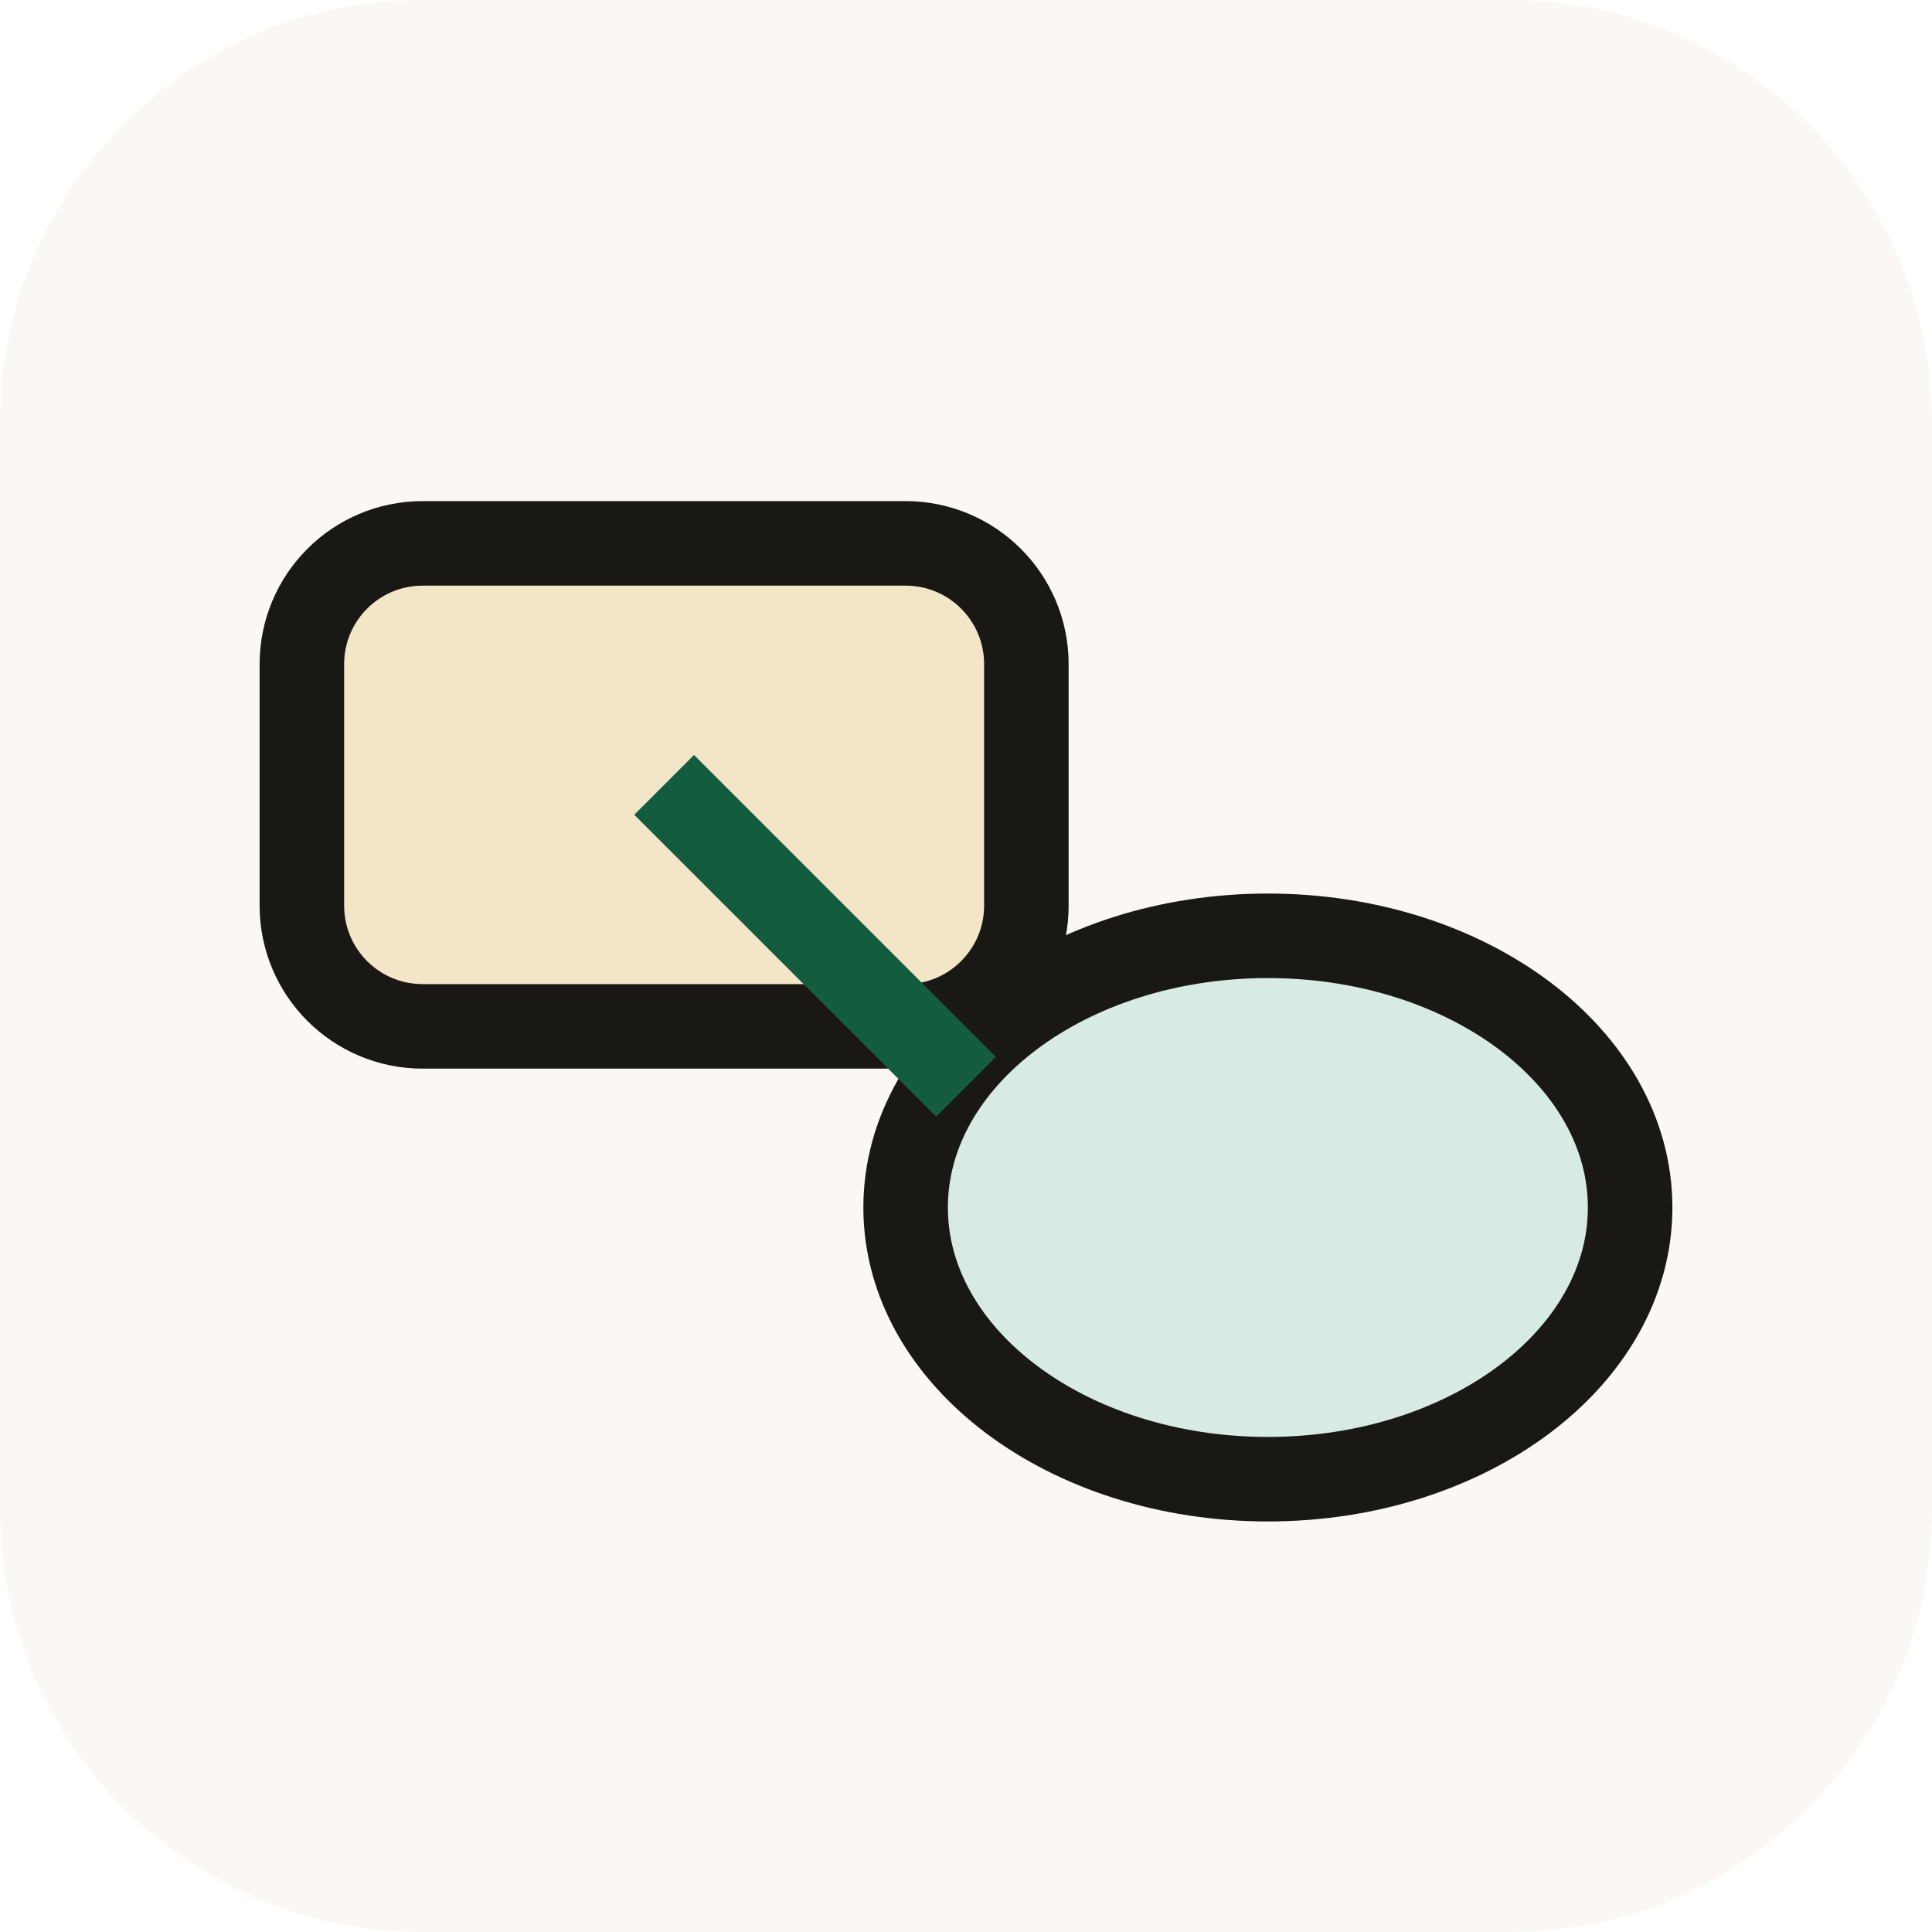
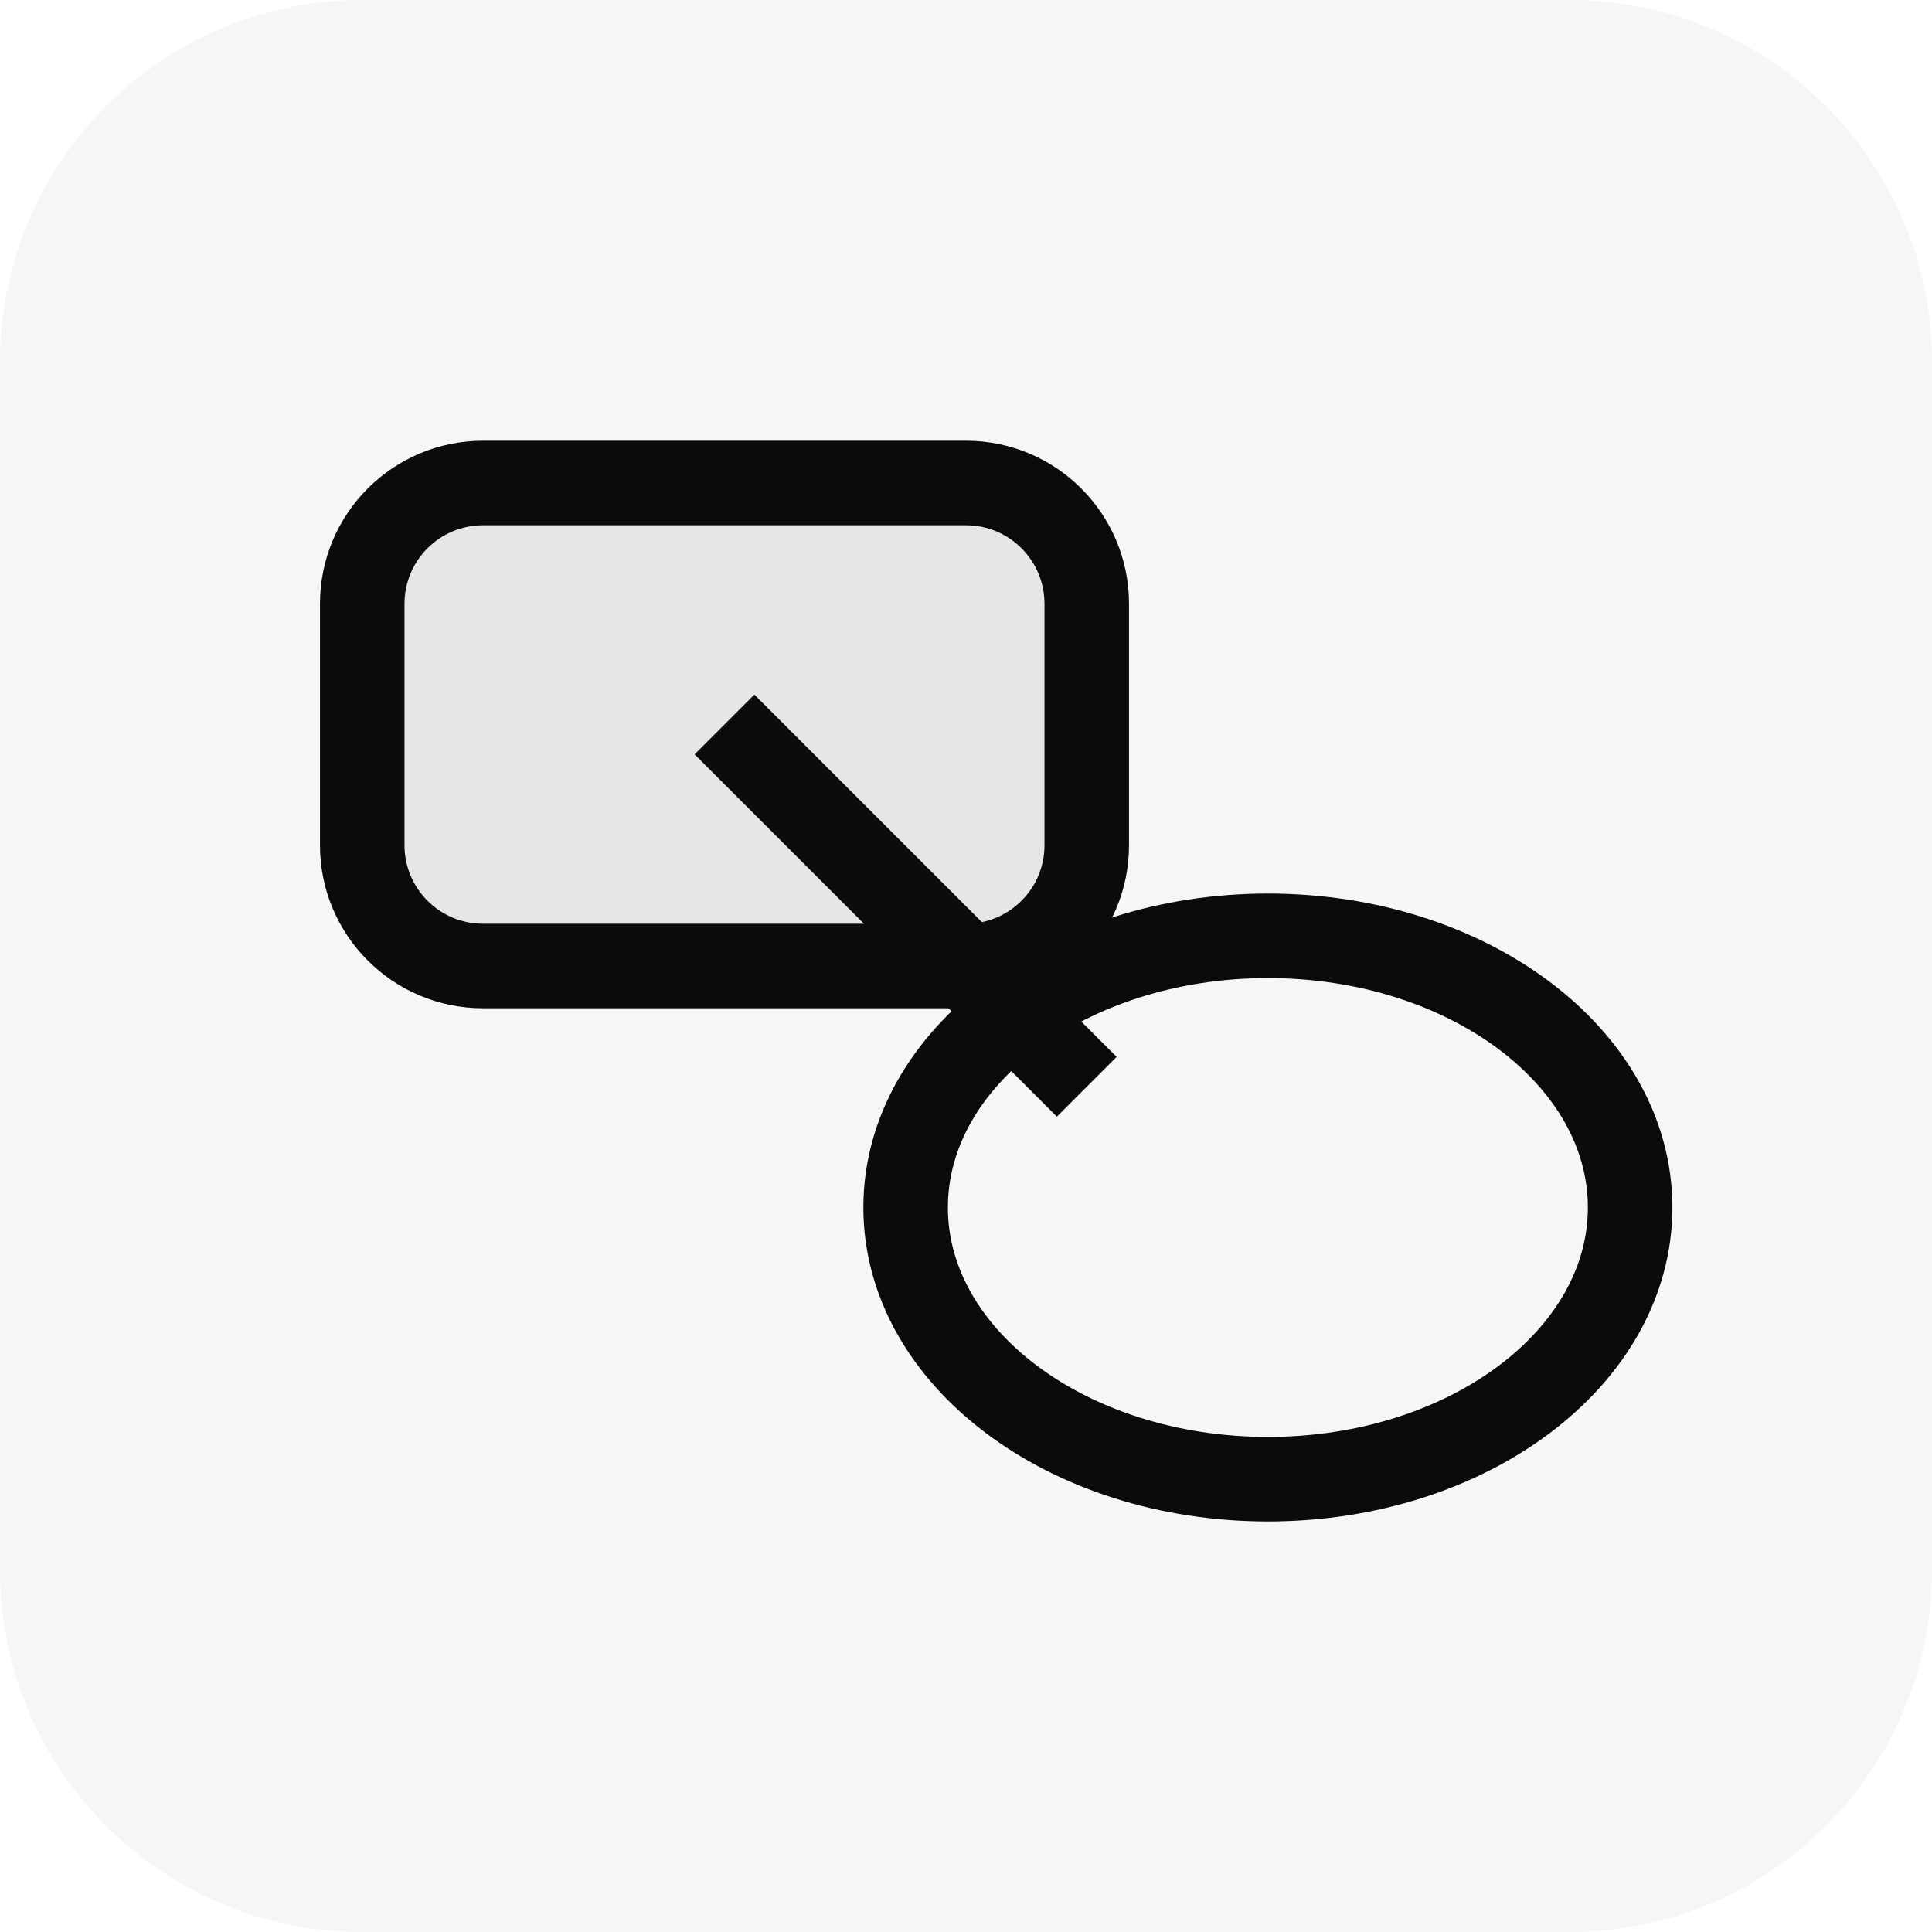
<svg xmlns="http://www.w3.org/2000/svg" viewBox="0 0 32 32">
-   <rect width="32" height="32" rx="7" fill="#fbf8f3" />
-   <rect x="5" y="9" width="12" height="8" rx="2" fill="#f3e6c8" stroke="#1a1814" stroke-width="1.4" />
-   <ellipse cx="21" cy="20" rx="6" ry="4.5" fill="#d7ebe3" stroke="#1a1814" stroke-width="1.4" />
-   <path d="M11 13 L16 18" stroke="#145c3e" stroke-width="1.4" fill="none" />
+   <rect width="32" height="32" rx="6" fill="#f6f6f6" />
+   <rect x="6" y="8" width="12" height="8" rx="2" fill="#e6e6e6" stroke="#0b0b0b" stroke-width="1.4" />
+   <ellipse cx="21" cy="20" rx="6" ry="4.5" fill="#f6f6f6" stroke="#0b0b0b" stroke-width="1.4" />
+   <path d="M12 12 L18 18" stroke="#0b0b0b" stroke-width="1.4" fill="none" />
</svg>
